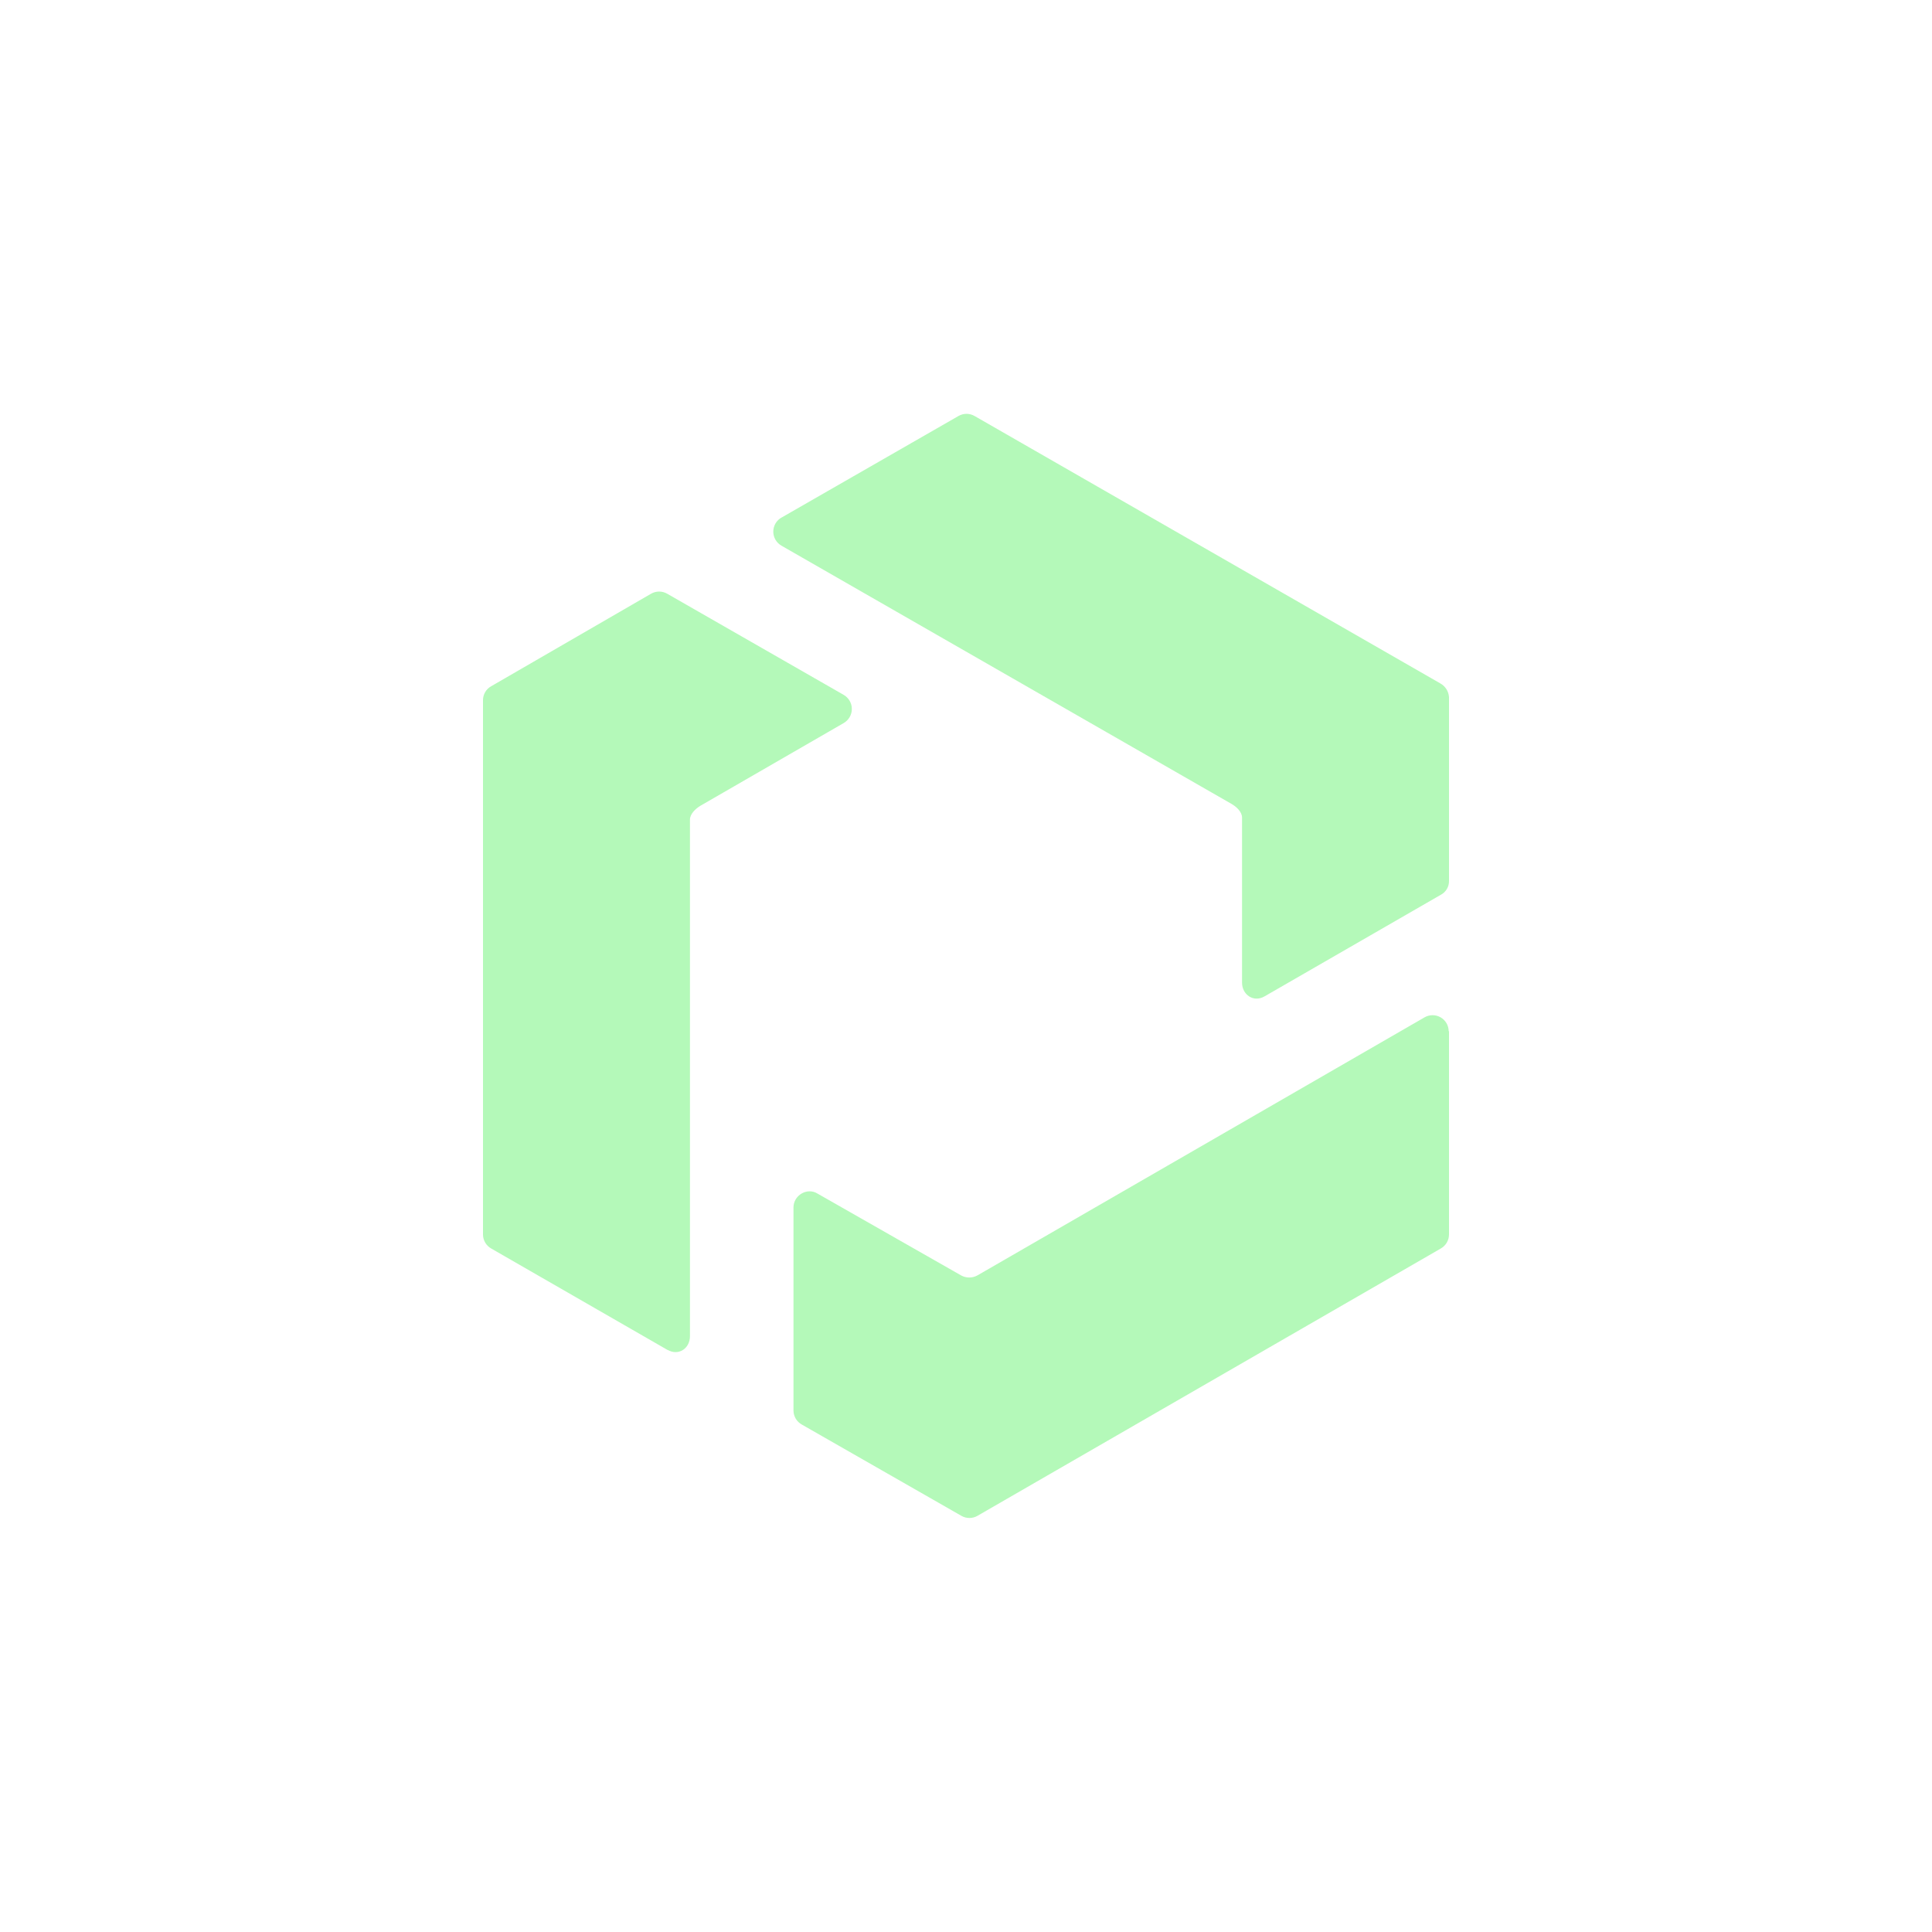
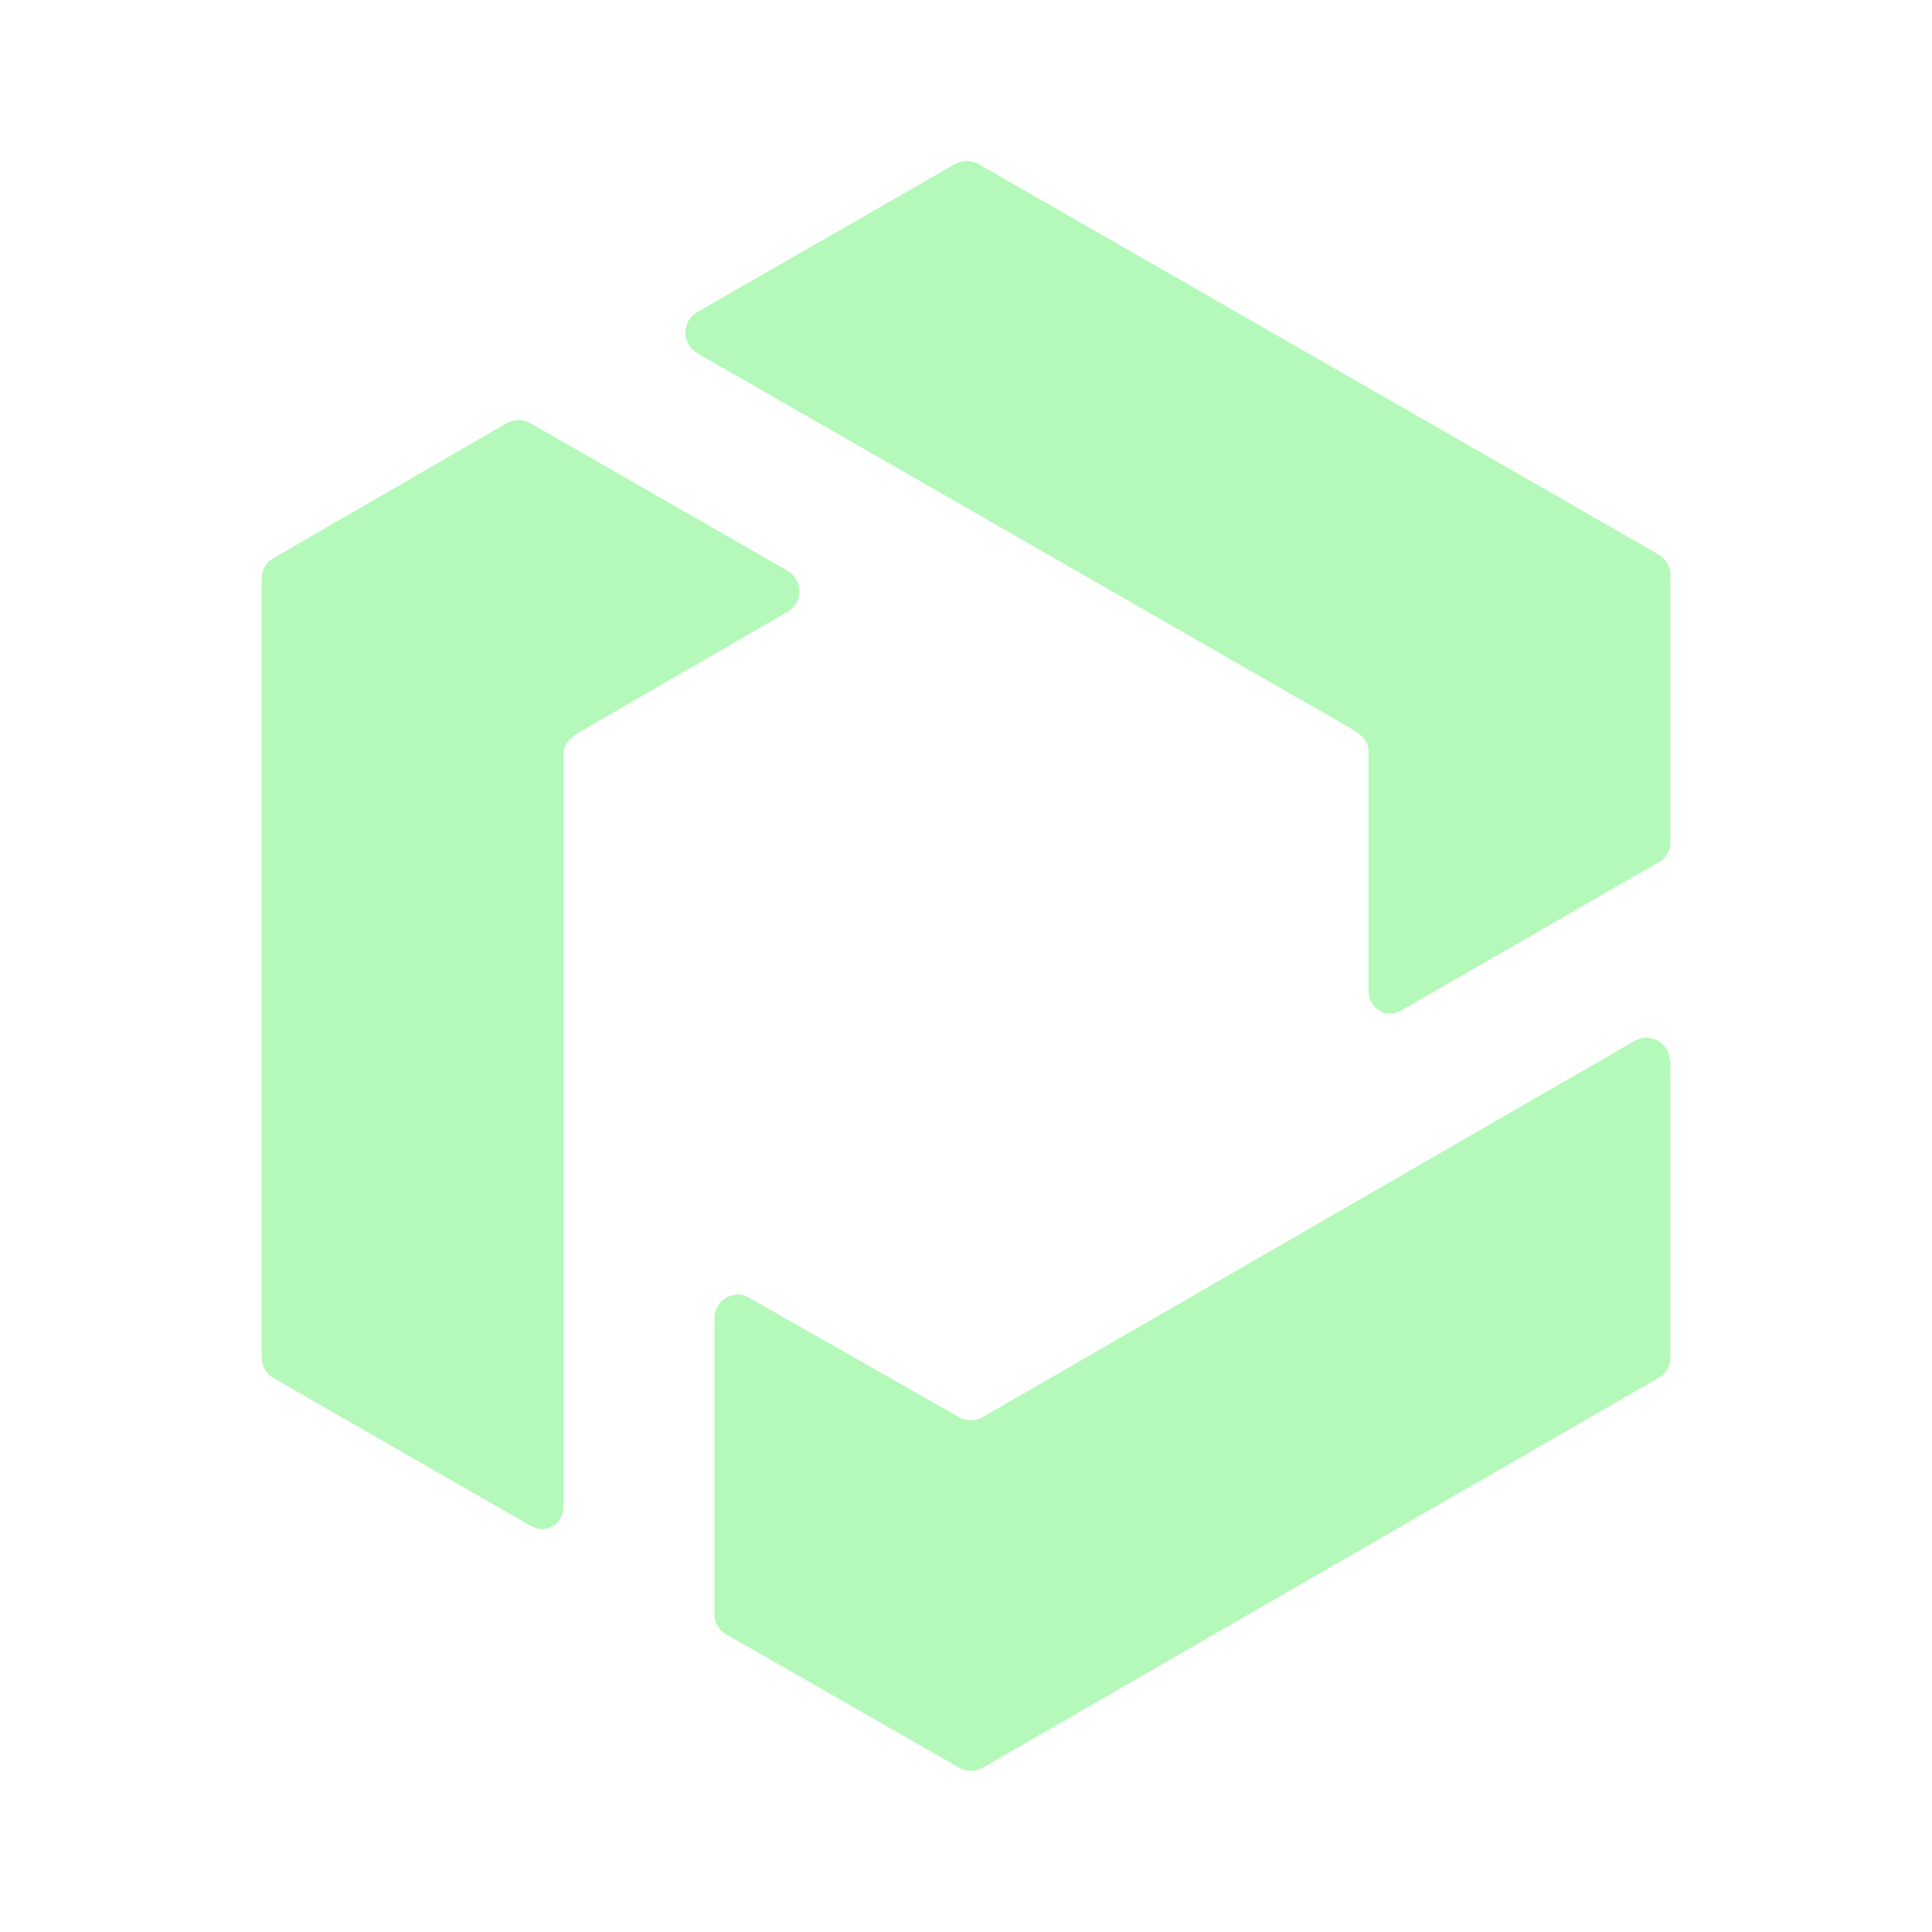
<svg xmlns="http://www.w3.org/2000/svg" width="24" height="24" fill="none" viewBox="0 0 24 24">
-   <path fill="#B4F9B9" d="m9.711 6.428 2.195-1.26a.2.2 0 0 1 .201 0l5.786 3.322a.21.21 0 0 1 .107.17v2.285a.19.19 0 0 1-.103.171l-2.186 1.26c-.137.081-.282-.017-.282-.171v-2.049c0-.073-.073-.137-.133-.171L9.71 6.78a.201.201 0 0 1 0-.352M8.293 16.77l-2.19-1.26A.2.2 0 0 1 6 15.338V8.696c0-.069.039-.138.103-.172l1.984-1.148a.2.2 0 0 1 .202 0l2.19 1.255a.202.202 0 0 1 0 .352L8.7 10.01c-.064.039-.129.103-.129.172v6.415c0 .155-.141.249-.278.172M18 15.334a.2.2 0 0 1-.103.176l-5.756 3.321a.2.2 0 0 1-.197 0L9.96 17.696a.2.2 0 0 1-.103-.172V15c0-.154.172-.253.3-.172l1.783 1.016a.21.21 0 0 0 .201 0l5.555-3.206a.2.2 0 0 1 .3.172H18z" />
+   <path fill="#B4F9B9" d="m8.663 3.876 3.2-1.838a.3.3 0 0 1 .293 0l8.437 4.844c.088.05.157.15.157.25v3.331a.27.27 0 0 1-.15.25l-3.188 1.837c-.2.12-.412-.025-.412-.25V9.313c0-.106-.107-.2-.194-.25L8.663 4.388a.294.294 0 0 1 0-.512m-2.069 15.08L3.4 17.12a.3.3 0 0 1-.15-.25V7.182c0-.1.057-.2.15-.25l2.894-1.675a.3.3 0 0 1 .294 0L9.78 7.088c.2.119.2.4 0 .513L7.188 9.1c-.094.056-.188.15-.188.25v9.355c0 .225-.206.363-.406.25m14.156-2.093a.29.29 0 0 1-.15.256l-8.394 4.843a.3.3 0 0 1-.287 0l-2.894-1.656a.29.29 0 0 1-.15-.25v-3.68c0-.226.25-.37.438-.25l2.6 1.48c.087.05.2.05.293 0l8.1-4.675c.2-.112.437.032.437.25h.007z" />
</svg>
